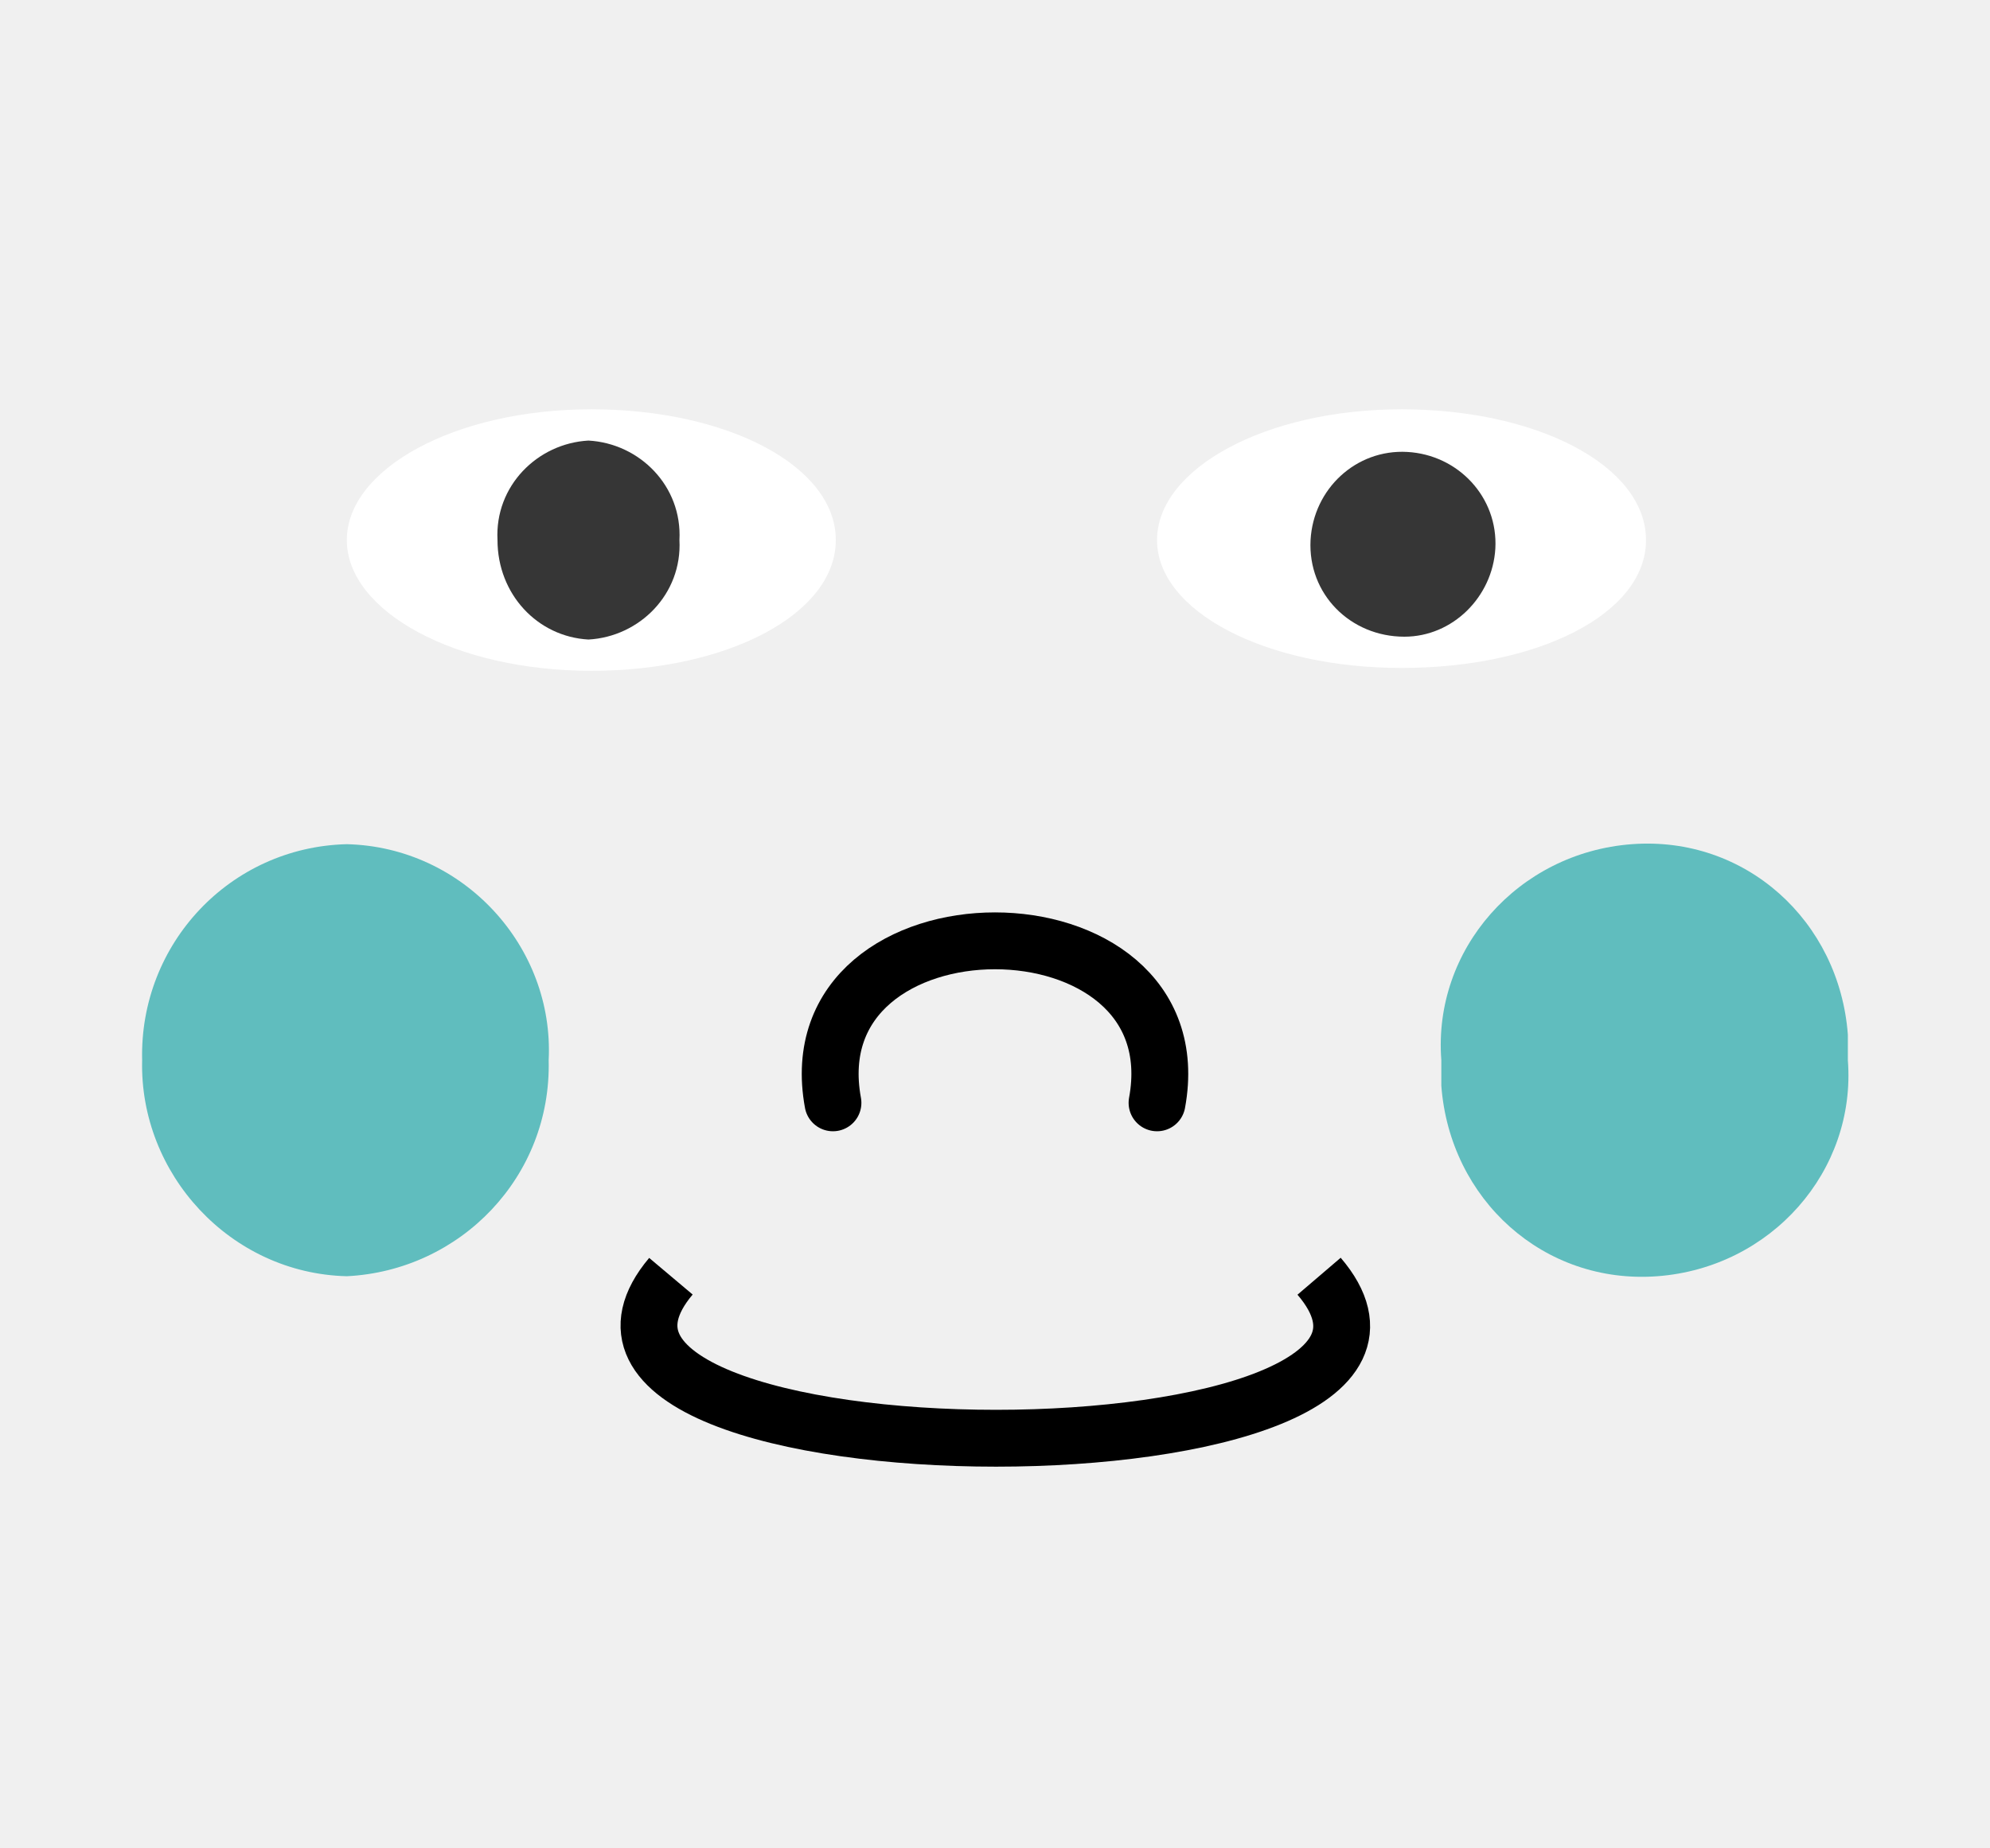
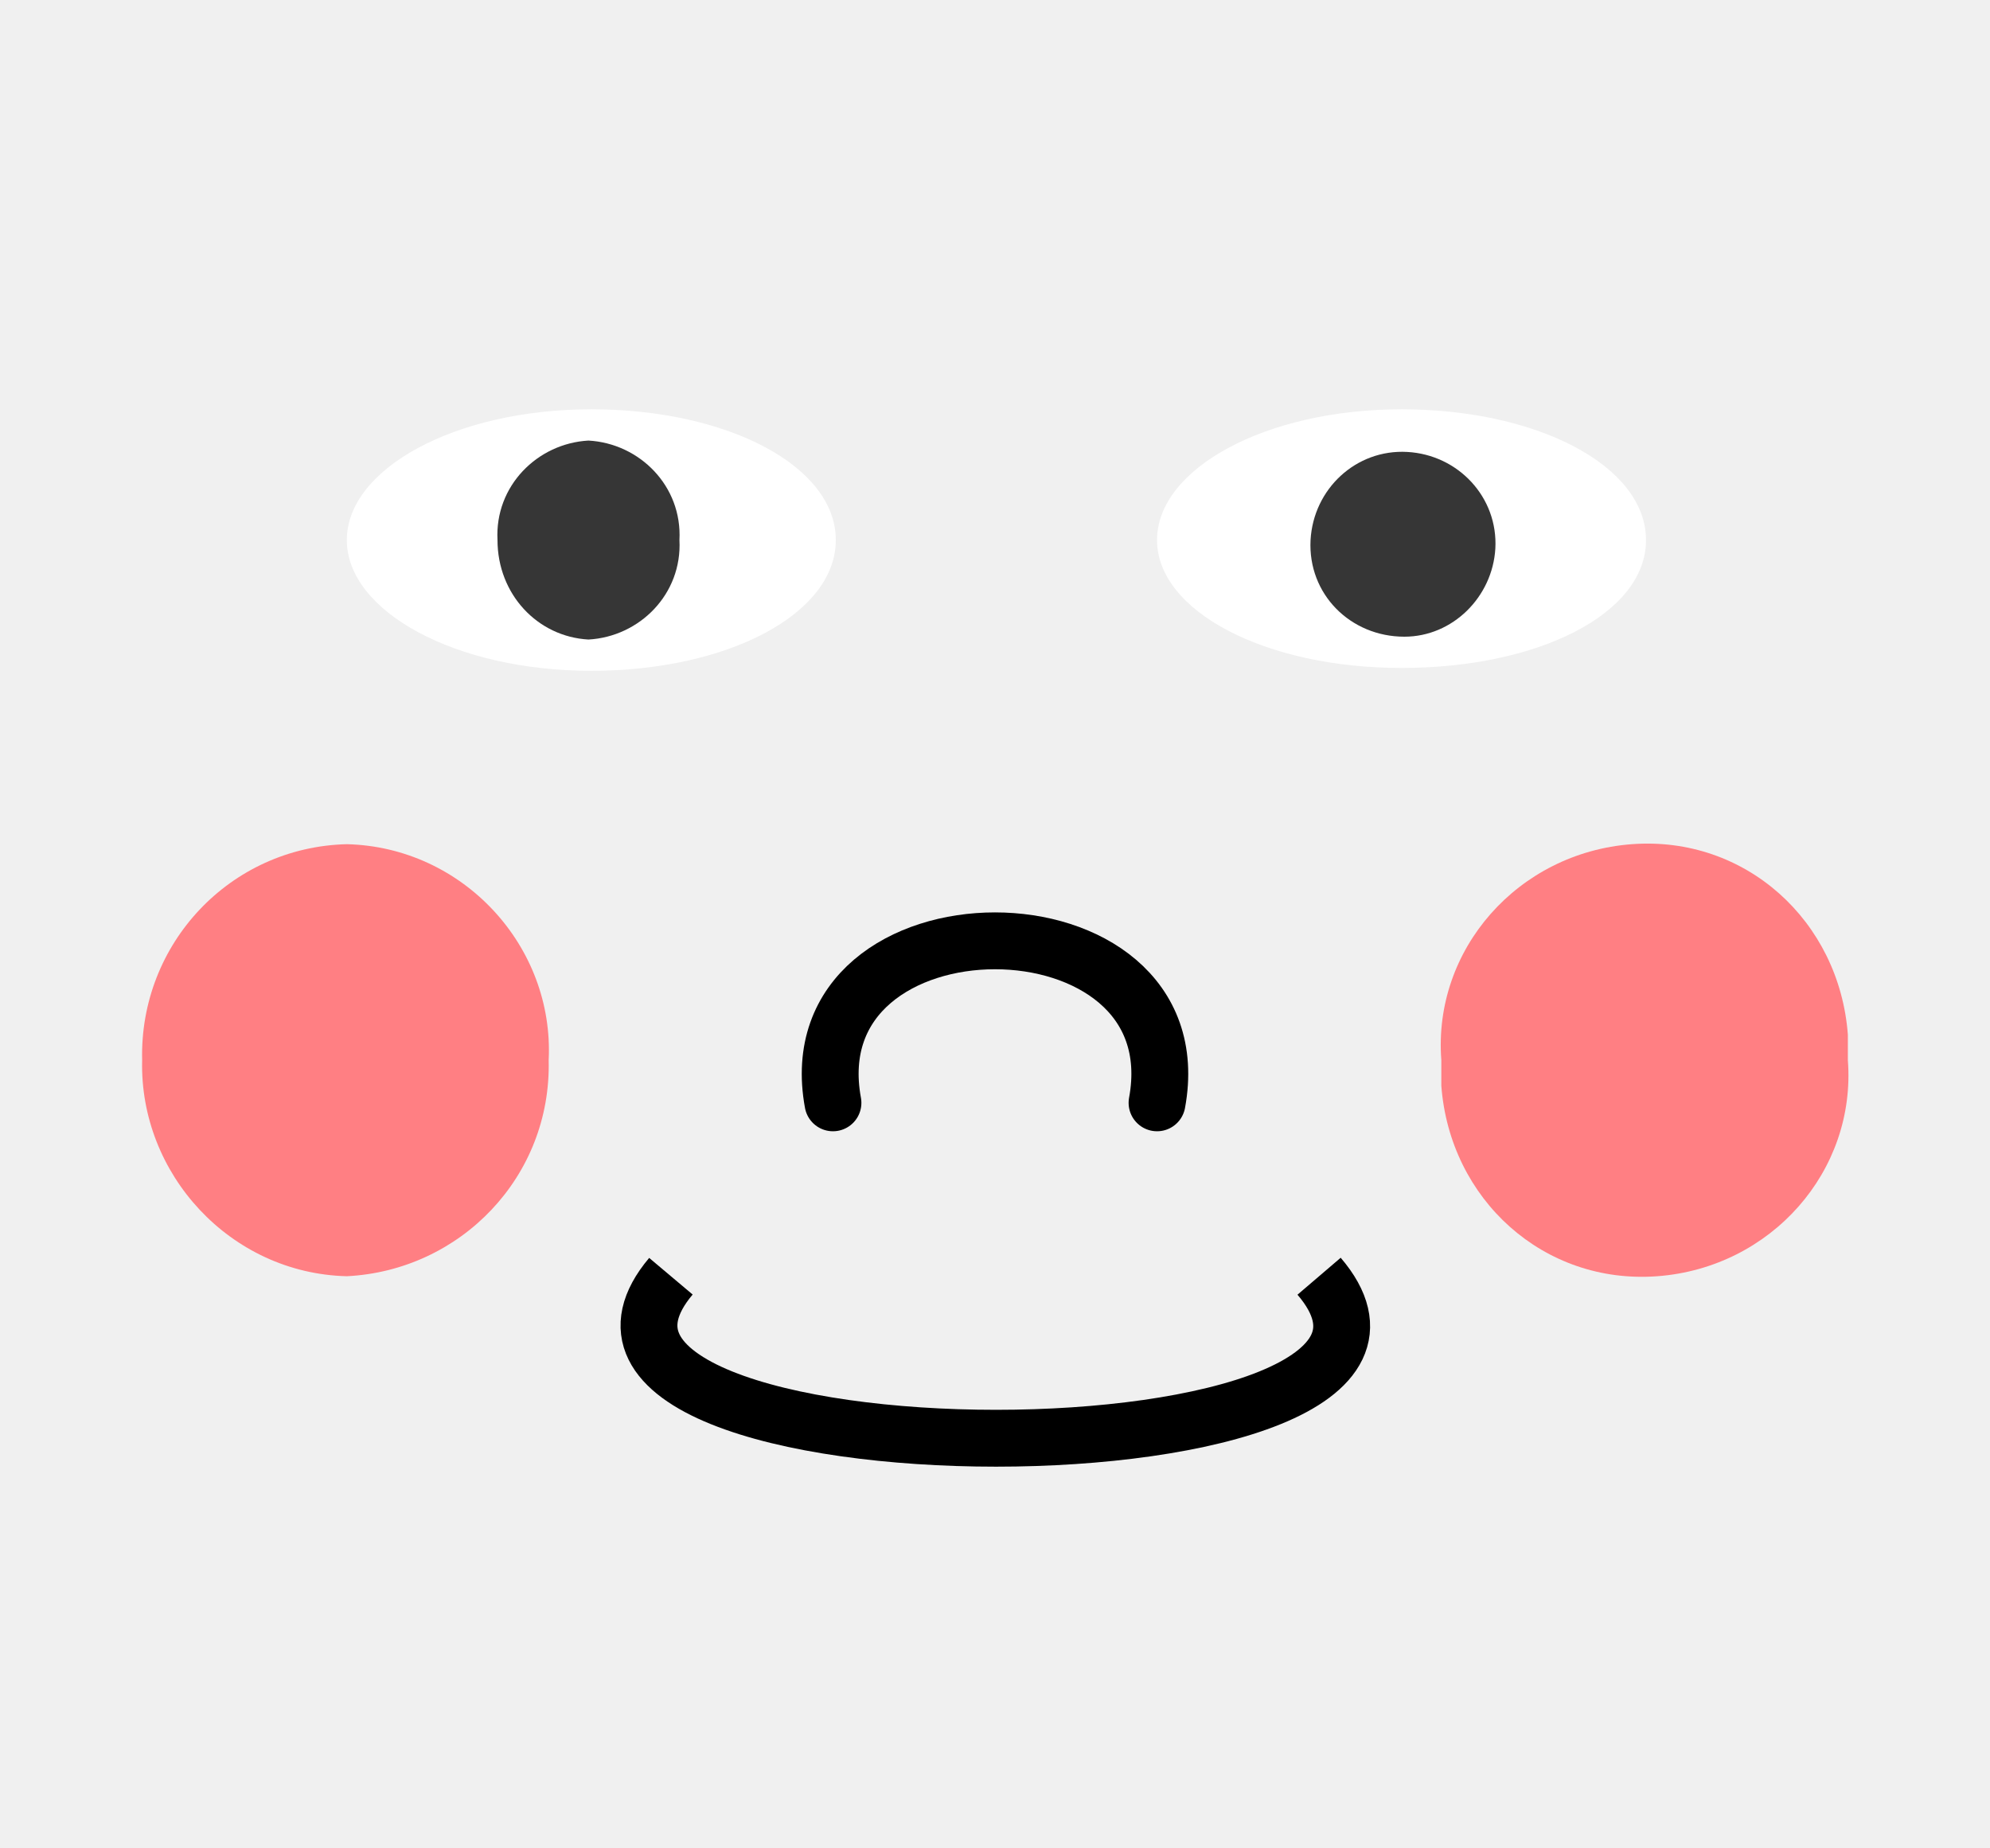
<svg xmlns="http://www.w3.org/2000/svg" version="1.1" id="Layer_1" x="0px" y="0px" viewBox="0 0 70 65" style="enable-background:new 0 0 70 65;" xml:space="preserve">
  <style type="text/css">
	.st0{fill:none;stroke:#000000;stroke-width:2;stroke-miterlimit:10;}
- 	.st1{fill:#60BDBE;}
+ 	.st1{fill:#FF7F83;}
	.st2{fill:#FFFFFF;}
	.st3{fill:#363636;}
	.st4{fill:none;stroke:#000000;stroke-width:2;stroke-linecap:round;stroke-miterlimit:10;}
	.st5{fill:none;}
</style>
  <path id="Path_16-2" class="st0" d="M23.6,44.9c-6.4,7.6,29.3,7.6,22.8,0" />
  <path id="Path_18" class="st1" d="M5,37.3c-0.1-4.1,3.1-7.5,7.2-7.6c4.1,0.1,7.3,3.6,7.1,7.6c0.1,4.1-3.1,7.4-7.1,7.6  C8.1,44.8,4.9,41.3,5,37.3z" />
  <path id="Path_19" class="st1" d="M50.7,37.3c-0.3-3.9,2.7-7.3,6.7-7.6s7.3,2.7,7.6,6.7c0,0.3,0,0.6,0,0.9c0.3,3.9-2.7,7.3-6.7,7.6  s-7.3-2.7-7.6-6.7C50.7,37.9,50.7,37.6,50.7,37.3z" />
  <path id="Path_20" class="st2" d="M12.2,19c0-2.5,3.8-4.6,8.6-4.6s8.6,2,8.6,4.6s-3.8,4.6-8.6,4.6S12.2,21.5,12.2,19z" />
  <path id="Path_21" class="st2" d="M40.7,19c0-2.5,3.8-4.6,8.6-4.6s8.6,2,8.6,4.6s-3.8,4.5-8.6,4.5S40.7,21.5,40.7,19z" />
-   <path id="Path_22" class="st3" d="M17.5,19c-0.1-1.9,1.4-3.4,3.2-3.5c1.8,0.1,3.3,1.6,3.2,3.5c0,0,0,0,0,0c0.1,1.9-1.4,3.4-3.2,3.5  l0,0C18.9,22.4,17.5,20.9,17.5,19C17.5,19,17.5,19,17.5,19z" />
-   <path id="Path_23" class="st3" d="M46.1,19c0.1-1.8,1.6-3.2,3.4-3.1c1.8,0.1,3.2,1.6,3.1,3.4c-0.1,1.7-1.5,3.1-3.2,3.1l0,0  C47.5,22.4,46,20.9,46.1,19C46.1,19,46.1,19,46.1,19z" />
+   <path id="Path_22" class="st3" d="M17.5,19c-0.1-1.9,1.4-3.4,3.2-3.5c1.8,0.1,3.3,1.6,3.2,3.5l0,0c0.1,1.9-1.4,3.4-3.2,3.5l0,0  C18.9,22.4,17.5,20.9,17.5,19L17.5,19z" />
+   <path id="Path_23" class="st3" d="M46.1,19c0.1-1.8,1.6-3.2,3.4-3.1c1.8,0.1,3.2,1.6,3.1,3.4c-0.1,1.7-1.5,3.1-3.2,3.1l0,0  C47.5,22.4,46,20.9,46.1,19L46.1,19z" />
  <path id="Path_25" class="st4" d="M29.3,38.8c-1.4-7.6,12.8-7.6,11.4,0" />
  <rect id="Rectangle_220" class="st5" width="70" height="65" />
</svg>
